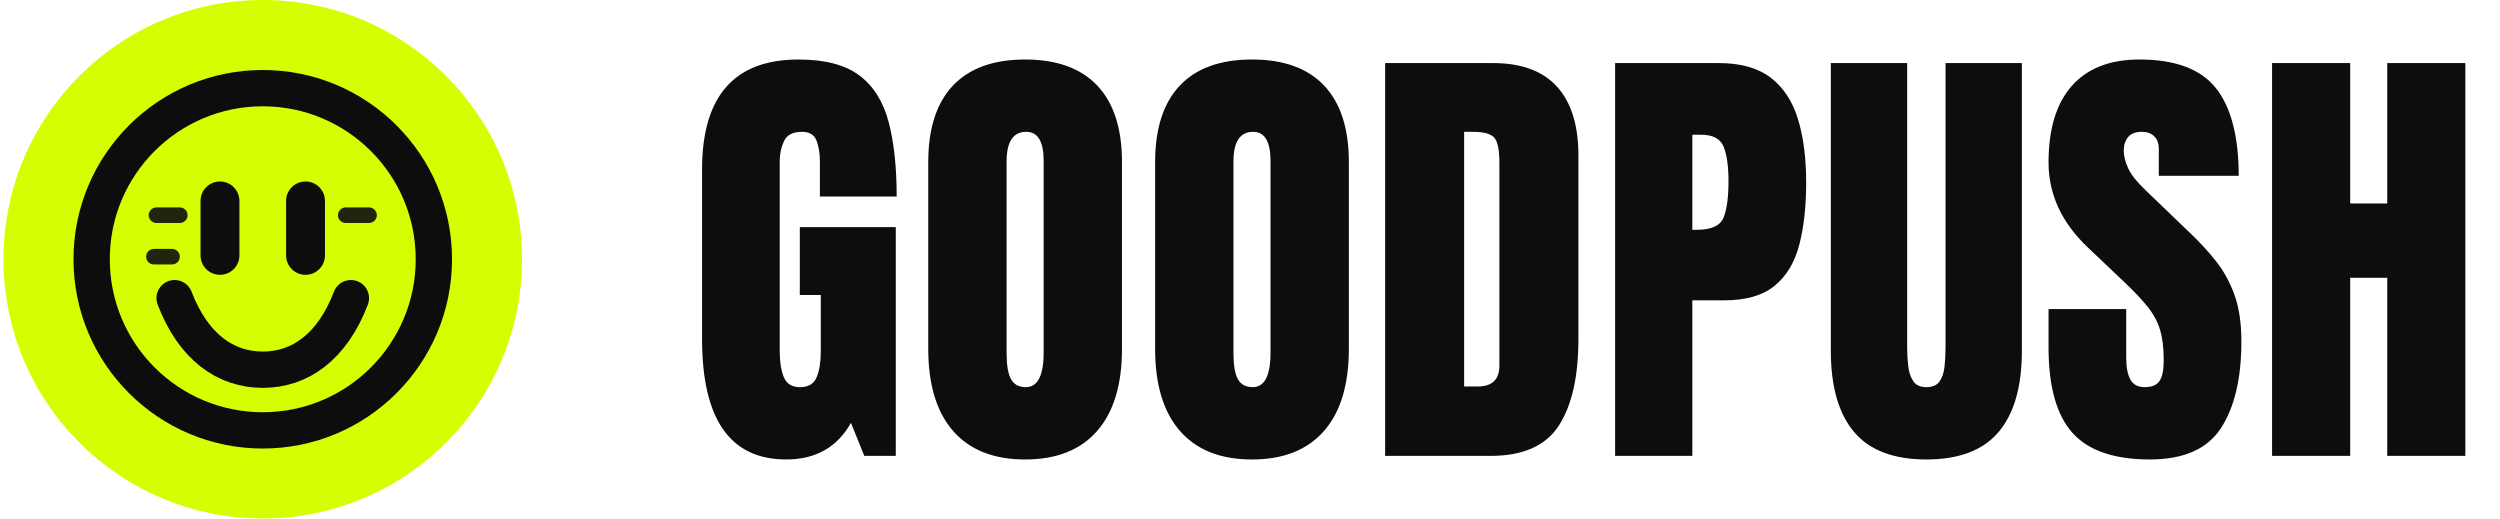
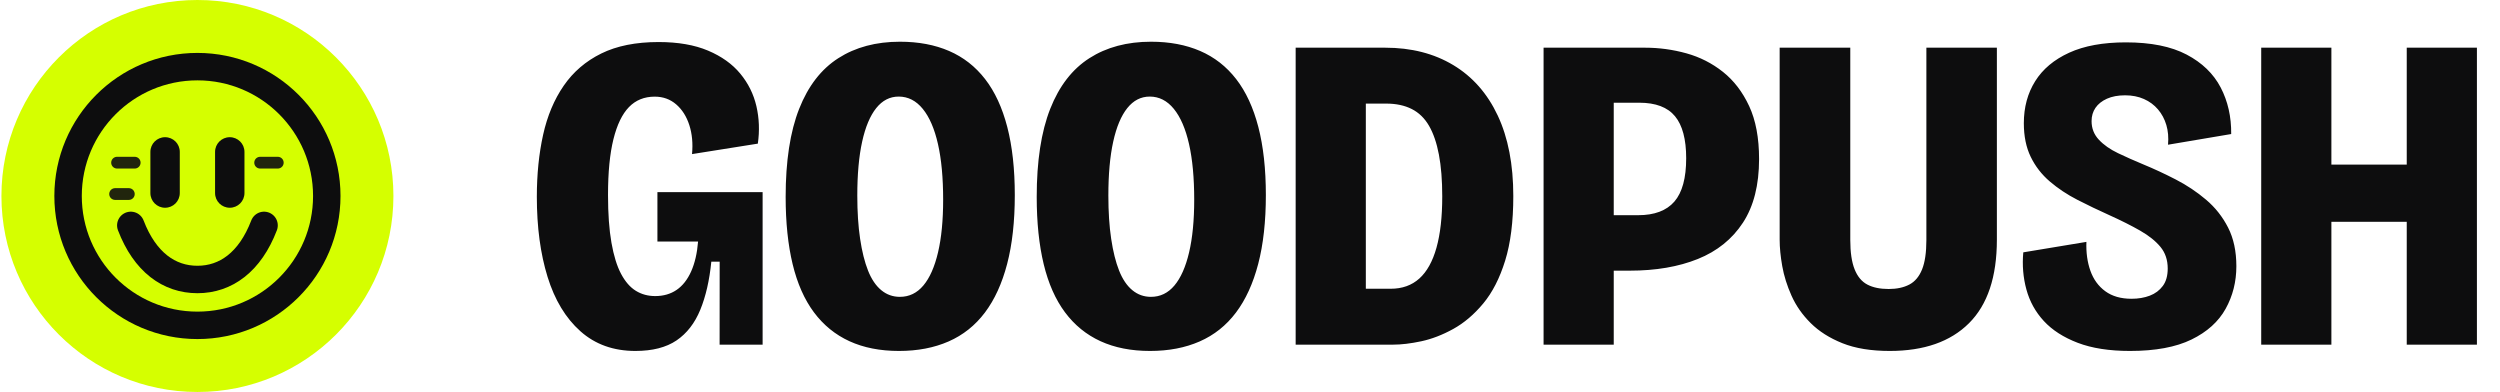
- <svg xmlns="http://www.w3.org/2000/svg" viewBox="0 0 545.4 113.4" width="545" height="113">
-   <g transform="translate(0 0) scale(1.1344)">
+ <svg xmlns="http://www.w3.org/2000/svg" viewBox="0 0 555.0 87.1" width="555" height="87">
+   <g transform="translate(0 0) scale(0.8712)">
    <circle cx="50" cy="50" r="50" fill="#D5FF00" />
    <circle cx="50" cy="50" r="33" fill="none" stroke="#0D0D0E" stroke-width="7" />
    <rect x="38" y="35" width="7.5" height="18" rx="3.75" fill="#0D0D0E" />
    <rect x="54.5" y="35" width="7.5" height="18" rx="3.75" fill="#0D0D0E" />
    <path d="M33 57.5c3.6 9.4 9.8 13.8 17 13.8s13.4-4.4 17-13.8" fill="none" stroke="#0D0D0E" stroke-width="7" stroke-linecap="round" />
    <path d="M29.5 41.5h4.5M29 49.5h3.5M66 41.5h4.5" stroke="#0D0D0E" stroke-width="3" stroke-linecap="round" opacity=".9" />
  </g>
-   <path transform="translate(149.7 13.8)" d="M21.533 86.719Q3.125 86.719 3.125 60.352V23.291Q3.125 -0.781 24.219 -0.781Q32.91 -0.781 37.549 2.71Q42.188 6.201 43.945 12.891Q45.703 19.58 45.703 29.199H28.906V21.582Q28.906 18.799 28.149 16.919Q27.393 15.039 25.0 15.039Q22.021 15.039 21.069 17.041Q20.117 19.043 20.117 21.436V63.086Q20.117 66.553 21.021 68.726Q21.924 70.898 24.561 70.898Q27.295 70.898 28.198 68.726Q29.102 66.553 29.102 62.988V50.732H24.512V35.889H45.508V85.938H38.623L35.693 78.711Q31.201 86.719 21.533 86.719Z M73.803 86.719Q63.5 86.719 58.056 80.493Q52.611 74.268 52.611 62.5V21.68Q52.611 10.645 58.007 4.932Q63.402 -0.781 73.803 -0.781Q84.203 -0.781 89.599 4.932Q94.994 10.645 94.994 21.68V62.5Q94.994 74.268 89.55 80.493Q84.105 86.719 73.803 86.719ZM73.949 70.898Q77.855 70.898 77.855 63.33V21.387Q77.855 15.039 74.047 15.039Q69.75 15.039 69.75 21.533V63.428Q69.75 67.432 70.727 69.165Q71.703 70.898 73.949 70.898Z M123.436 86.719Q113.133 86.719 107.688 80.493Q102.244 74.268 102.244 62.5V21.68Q102.244 10.645 107.64 4.932Q113.035 -0.781 123.436 -0.781Q133.836 -0.781 139.231 4.932Q144.627 10.645 144.627 21.68V62.5Q144.627 74.268 139.183 80.493Q133.738 86.719 123.436 86.719ZM123.582 70.898Q127.488 70.898 127.488 63.33V21.387Q127.488 15.039 123.68 15.039Q119.383 15.039 119.383 21.533V63.428Q119.383 67.432 120.359 69.165Q121.336 70.898 123.582 70.898Z M152.561 85.938V0.0H176.193Q185.471 0.0 190.158 5.151Q194.846 10.303 194.846 20.215V60.449Q194.846 72.656 190.573 79.297Q186.301 85.938 175.607 85.938ZM169.846 70.752H172.824Q177.561 70.752 177.561 66.162V21.826Q177.561 17.529 176.413 16.284Q175.266 15.039 171.75 15.039H169.846Z M202.877 85.938V0.0H225.582Q232.711 0.0 236.886 3.174Q241.061 6.348 242.867 12.207Q244.674 18.066 244.674 26.172Q244.674 33.984 243.16 39.771Q241.646 45.557 237.765 48.73Q233.883 51.904 226.754 51.904H219.771V85.938ZM219.771 36.475H220.748Q225.533 36.475 226.607 33.789Q227.682 31.104 227.682 25.879Q227.682 20.996 226.632 18.335Q225.582 15.674 221.676 15.674H219.771Z M270.967 86.719Q260.225 86.719 255.146 80.688Q250.068 74.658 250.068 62.939V0.0H266.768V62.256Q266.768 64.404 267.012 66.382Q267.256 68.359 268.135 69.629Q269.014 70.898 270.967 70.898Q272.969 70.898 273.848 69.653Q274.727 68.408 274.946 66.406Q275.166 64.404 275.166 62.256V0.0H291.865V62.939Q291.865 74.658 286.787 80.688Q281.709 86.719 270.967 86.719Z M319.867 86.719Q308.1 86.719 302.899 80.859Q297.699 75.0 297.699 62.207V53.809H314.691V64.551Q314.691 67.529 315.595 69.214Q316.498 70.898 318.744 70.898Q321.088 70.898 321.991 69.531Q322.895 68.164 322.895 65.039Q322.895 61.084 322.113 58.423Q321.332 55.762 319.403 53.345Q317.475 50.928 314.057 47.705L306.342 40.381Q297.699 32.227 297.699 21.729Q297.699 10.742 302.802 4.98Q307.904 -0.781 317.572 -0.781Q329.389 -0.781 334.345 5.518Q339.301 11.816 339.301 24.658H321.82V18.75Q321.82 16.992 320.819 16.016Q319.818 15.039 318.109 15.039Q316.059 15.039 315.106 16.187Q314.154 17.334 314.154 19.141Q314.154 20.947 315.131 23.047Q316.107 25.146 318.988 27.881L328.9 37.402Q331.879 40.234 334.369 43.384Q336.859 46.533 338.373 50.708Q339.887 54.883 339.887 60.889Q339.887 72.998 335.419 79.858Q330.951 86.719 319.867 86.719Z M346.6 85.938V0.0H363.689V30.713H371.795V0.0H388.885V85.938H371.795V46.973H363.689V85.938Z" fill="#0D0D0E" />
+   <path transform="translate(115.0 10.6)" d="M25.9 67.4Q18.592 67.4 13.676 63.016Q8.76 58.632 6.378 50.93Q3.996 43.228 3.996 33.152Q3.996 25.644 5.39 19.36Q6.784 13.076 9.968 8.454Q13.152 3.832 18.322 1.288Q23.492 -1.256 31.044 -1.256Q37.532 -1.256 42.042 0.648Q46.552 2.552 49.208 5.764Q51.864 8.976 52.798 13.008Q53.732 17.04 53.113 21.324L38.489 23.648Q38.82 20.092 37.884 17.196Q36.948 14.3 34.956 12.59Q32.964 10.88 30.2 10.88Q26.728 10.88 24.474 13.194Q22.22 15.508 21.018 20.344Q19.816 25.18 19.816 32.74Q19.816 39.004 20.578 43.342Q21.34 47.68 22.72 50.272Q24.1 52.864 25.998 54.034Q27.896 55.204 30.296 55.204Q33.056 55.204 35.062 53.832Q37.068 52.46 38.292 49.724Q39.517 46.988 39.832 43.076H30.796V32.108H54.177V43.612V66.0H44.617L44.632 47.556H42.776Q42.156 53.788 40.32 58.256Q38.484 62.724 35.04 65.062Q31.596 67.4 25.9 67.4Z M84.49 67.4Q78.196 67.4 73.476 65.236Q68.756 63.072 65.578 58.808Q62.4 54.544 60.848 48.111Q59.296 41.677 59.296 33.167Q59.296 21.212 62.294 13.598Q65.292 5.984 71.008 2.328Q76.724 -1.328 84.705 -1.328Q90.864 -1.328 95.62 0.728Q100.376 2.784 103.626 6.976Q106.876 11.168 108.551 17.618Q110.225 24.068 110.225 32.756Q110.225 41.543 108.523 48.057Q106.82 54.572 103.578 58.872Q100.336 63.172 95.516 65.286Q90.696 67.4 84.49 67.4ZM84.682 55.376Q87.784 55.376 89.904 52.854Q92.024 50.332 93.162 45.502Q94.301 40.672 94.301 33.789Q94.301 26.495 93.148 21.409Q91.996 16.324 89.77 13.594Q87.544 10.864 84.416 10.864Q81.479 10.864 79.43 13.422Q77.38 15.98 76.3 20.876Q75.22 25.772 75.22 32.884Q75.22 38.283 75.847 42.488Q76.474 46.693 77.609 49.549Q78.744 52.404 80.542 53.89Q82.34 55.376 84.682 55.376Z M140.29 67.4Q133.996 67.4 129.276 65.236Q124.556 63.072 121.378 58.808Q118.2 54.544 116.648 48.111Q115.096 41.677 115.096 33.167Q115.096 21.212 118.094 13.598Q121.092 5.984 126.808 2.328Q132.524 -1.328 140.505 -1.328Q146.664 -1.328 151.42 0.728Q156.176 2.784 159.426 6.976Q162.676 11.168 164.351 17.618Q166.025 24.068 166.025 32.756Q166.025 41.543 164.323 48.057Q162.62 54.572 159.378 58.872Q156.136 63.172 151.316 65.286Q146.496 67.4 140.29 67.4ZM140.482 55.376Q143.584 55.376 145.704 52.854Q147.824 50.332 148.962 45.502Q150.101 40.672 150.101 33.789Q150.101 26.495 148.948 21.409Q147.796 16.324 145.57 13.594Q143.344 10.864 140.216 10.864Q137.279 10.864 135.23 13.422Q133.18 15.98 132.1 20.876Q131.02 25.772 131.02 32.884Q131.02 38.283 131.647 42.488Q132.274 46.693 133.409 49.549Q134.544 52.404 136.342 53.89Q138.14 55.376 140.482 55.376Z M180.292 66.0V53.576H193.776Q197.608 53.576 200.136 51.304Q202.664 49.032 203.946 44.452Q205.228 39.872 205.228 33.056Q205.228 27.684 204.488 23.776Q203.748 19.868 202.282 17.346Q200.816 14.824 198.438 13.624Q196.06 12.424 192.784 12.424H180.292V0.0H192.544Q201.244 0.0 207.676 3.864Q214.108 7.728 217.564 15.086Q221.02 22.444 221.02 32.976Q221.02 41.496 219.206 47.34Q217.392 53.184 214.336 56.854Q211.28 60.524 207.67 62.514Q204.06 64.504 200.554 65.252Q197.048 66.0 194.276 66.0ZM172.648 66.0V0.0H188.244V66.0Z M239.404 49.556V37.228H248.776Q254.196 37.228 256.82 34.204Q259.444 31.18 259.444 24.564Q259.444 18.244 256.962 15.236Q254.48 12.228 249.016 12.228H239.404V0.0H250.308Q254.98 0.0 259.482 1.248Q263.984 2.496 267.612 5.374Q271.24 8.252 273.442 12.982Q275.644 17.712 275.644 24.748Q275.644 33.412 272.058 38.892Q268.472 44.372 262.026 46.964Q255.58 49.556 246.908 49.556ZM227.748 66.0V0.0H243.344V66.0Z M304.688 67.4Q298.46 67.4 294.172 65.682Q289.884 63.964 287.112 61.204Q284.34 58.444 282.854 55.116Q281.368 51.788 280.794 48.546Q280.22 45.304 280.22 42.68V0.0H295.916V42.756Q295.916 46.836 296.876 49.252Q297.836 51.668 299.712 52.65Q301.588 53.632 304.444 53.632Q307.156 53.632 309.032 52.65Q310.908 51.668 311.868 49.288Q312.829 46.908 312.829 42.756V0.0H328.497V42.68Q328.497 55.06 322.306 61.23Q316.116 67.4 304.688 67.4Z M358.096 67.4Q351.192 67.4 346.46 65.588Q341.728 63.776 338.936 60.75Q336.144 57.724 335.06 53.744Q333.976 49.764 334.368 45.484L348.396 43.16Q348.264 46.712 349.284 49.584Q350.304 52.456 352.594 54.13Q354.884 55.804 358.42 55.804Q360.676 55.804 362.482 55.114Q364.288 54.424 365.378 52.954Q366.468 51.484 366.468 49.08Q366.468 46.232 364.856 44.278Q363.244 42.324 360.34 40.662Q357.436 39 353.468 37.208Q349.836 35.576 346.404 33.816Q342.972 32.056 340.26 29.734Q337.548 27.412 336.018 24.258Q334.488 21.104 334.488 16.784Q334.488 11.476 337.012 7.444Q339.536 3.412 344.564 1.114Q349.592 -1.184 357.168 -1.184Q365.508 -1.184 370.672 1.532Q375.836 4.248 378.236 8.842Q380.636 13.436 380.576 19.192L366.536 21.564Q366.752 19.168 366.162 17.184Q365.572 15.2 364.304 13.714Q363.036 12.228 361.184 11.406Q359.332 10.584 356.996 10.584Q354.636 10.584 352.958 11.34Q351.28 12.096 350.412 13.366Q349.544 14.636 349.544 16.32Q349.544 18.72 351.162 20.45Q352.78 22.18 355.43 23.446Q358.08 24.712 361.012 25.928Q364.592 27.404 368.256 29.294Q371.92 31.184 374.984 33.78Q378.048 36.376 379.886 39.982Q381.724 43.588 381.724 48.568Q381.724 53.732 379.338 58.03Q376.952 62.328 371.748 64.864Q366.544 67.4 358.096 67.4Z M419.592 66.0V0.0H435.189V66.0ZM387.248 66.0V0.0H402.844V66.0ZM396.472 38.696V25.984H425.876V38.696Z" fill="#0D0D0E" />
</svg>
